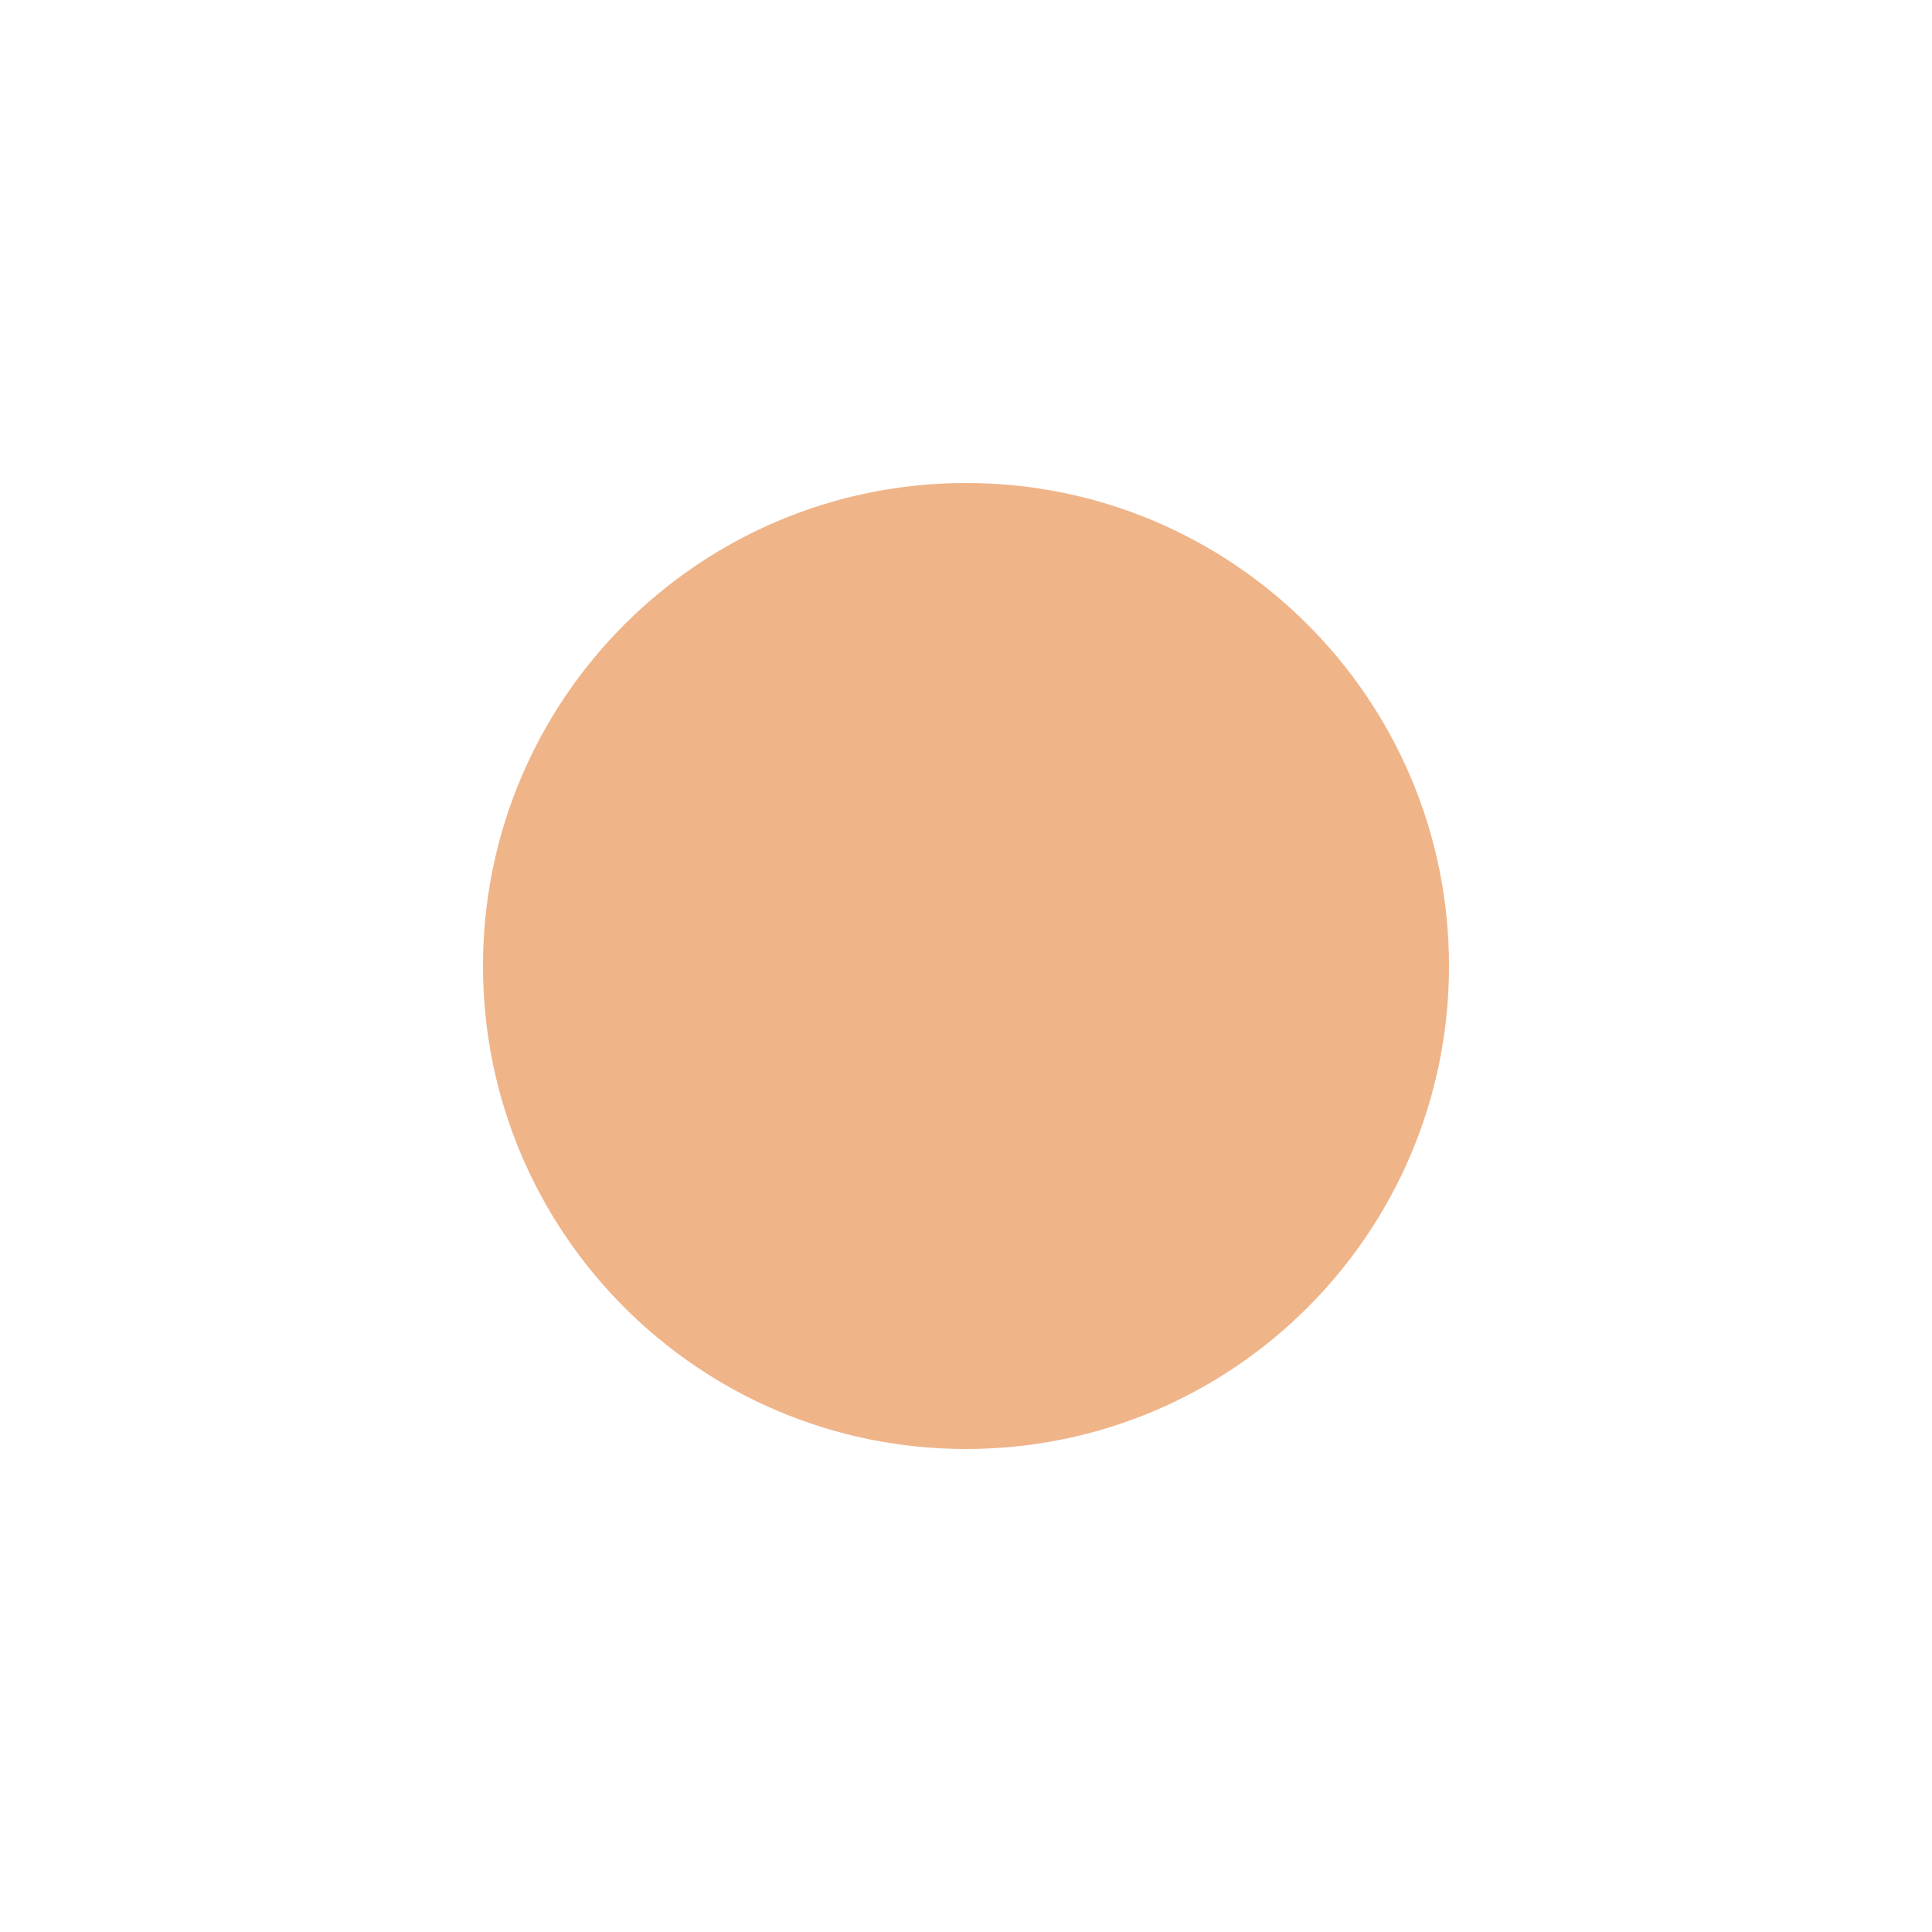
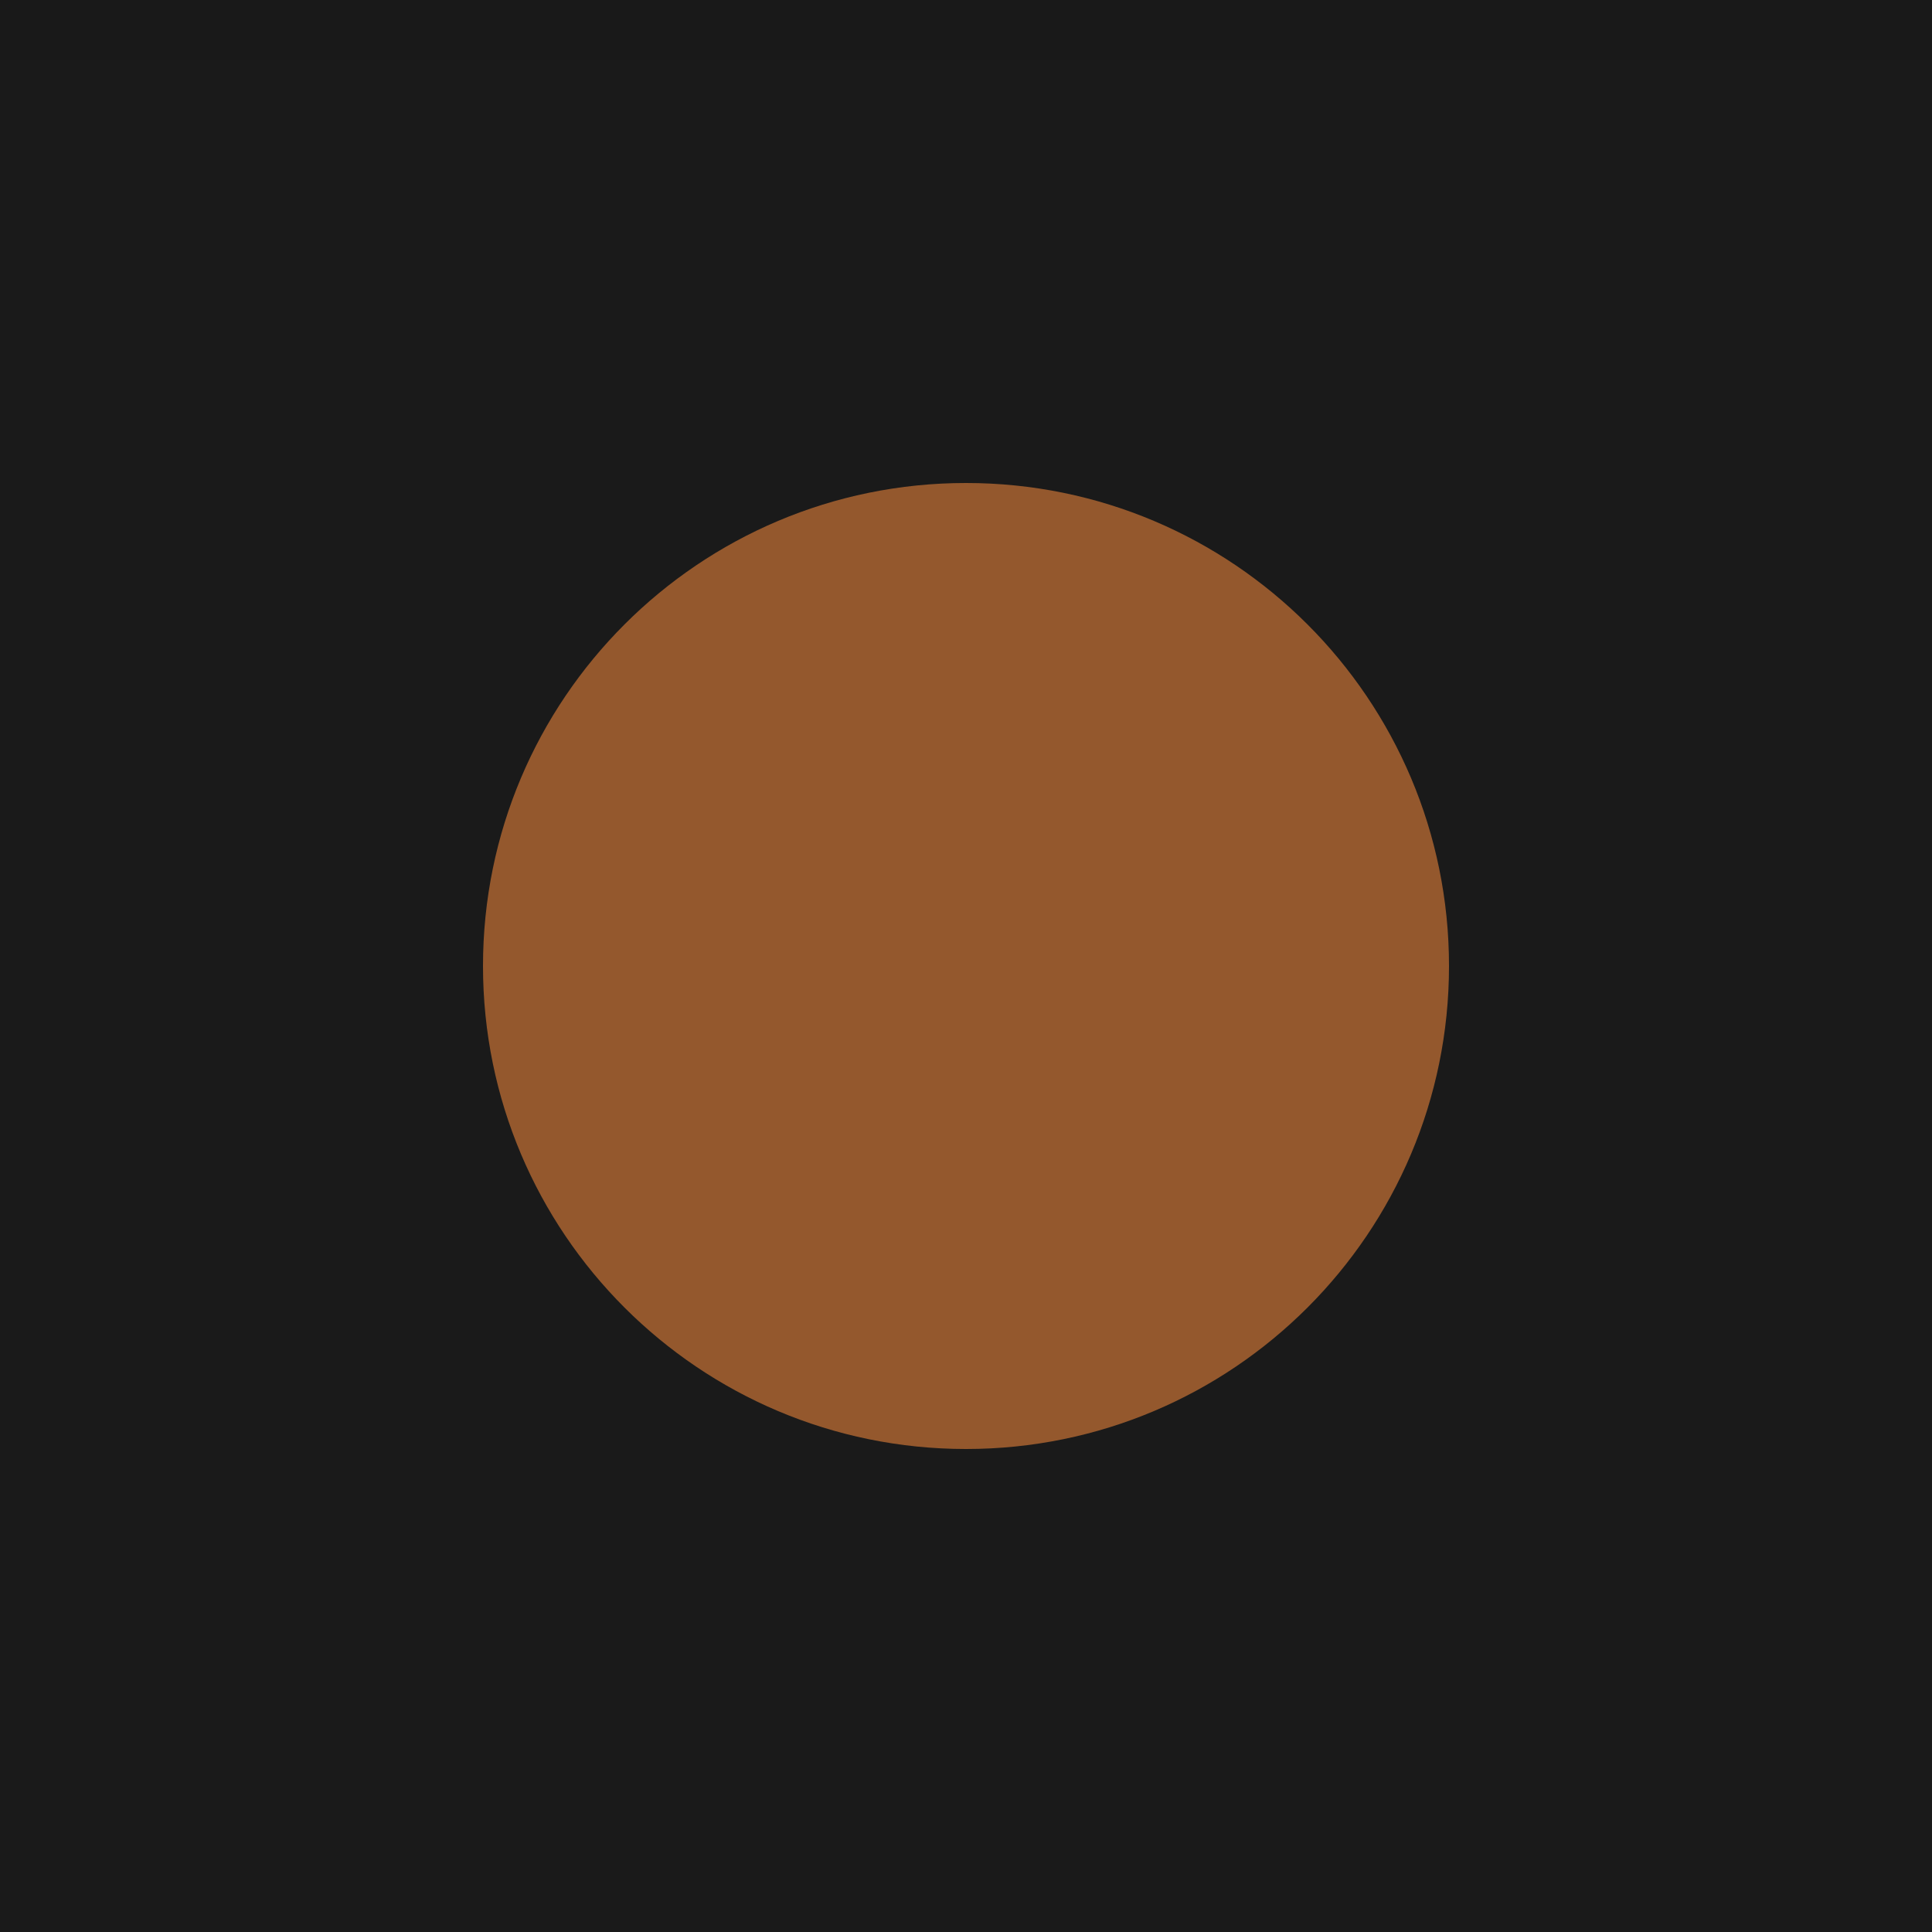
<svg xmlns="http://www.w3.org/2000/svg" width="32" height="32">
-   <path fill="#ffffff" d="M0 0h32v32H0z" />
-   <path fill="#fff" fill-opacity=".1" d="M0 0h32v1H0z" />
+   <path fill="#1a1a1a" d="M0 0h32v32H0z" />
+   <path fill="#1a1a1a" fill-opacity=".1" d="M0 0h32v1H0z" />
  <circle r="8" cy="16" cx="16" fill="#e6823a" opacity=".6" />
</svg>
